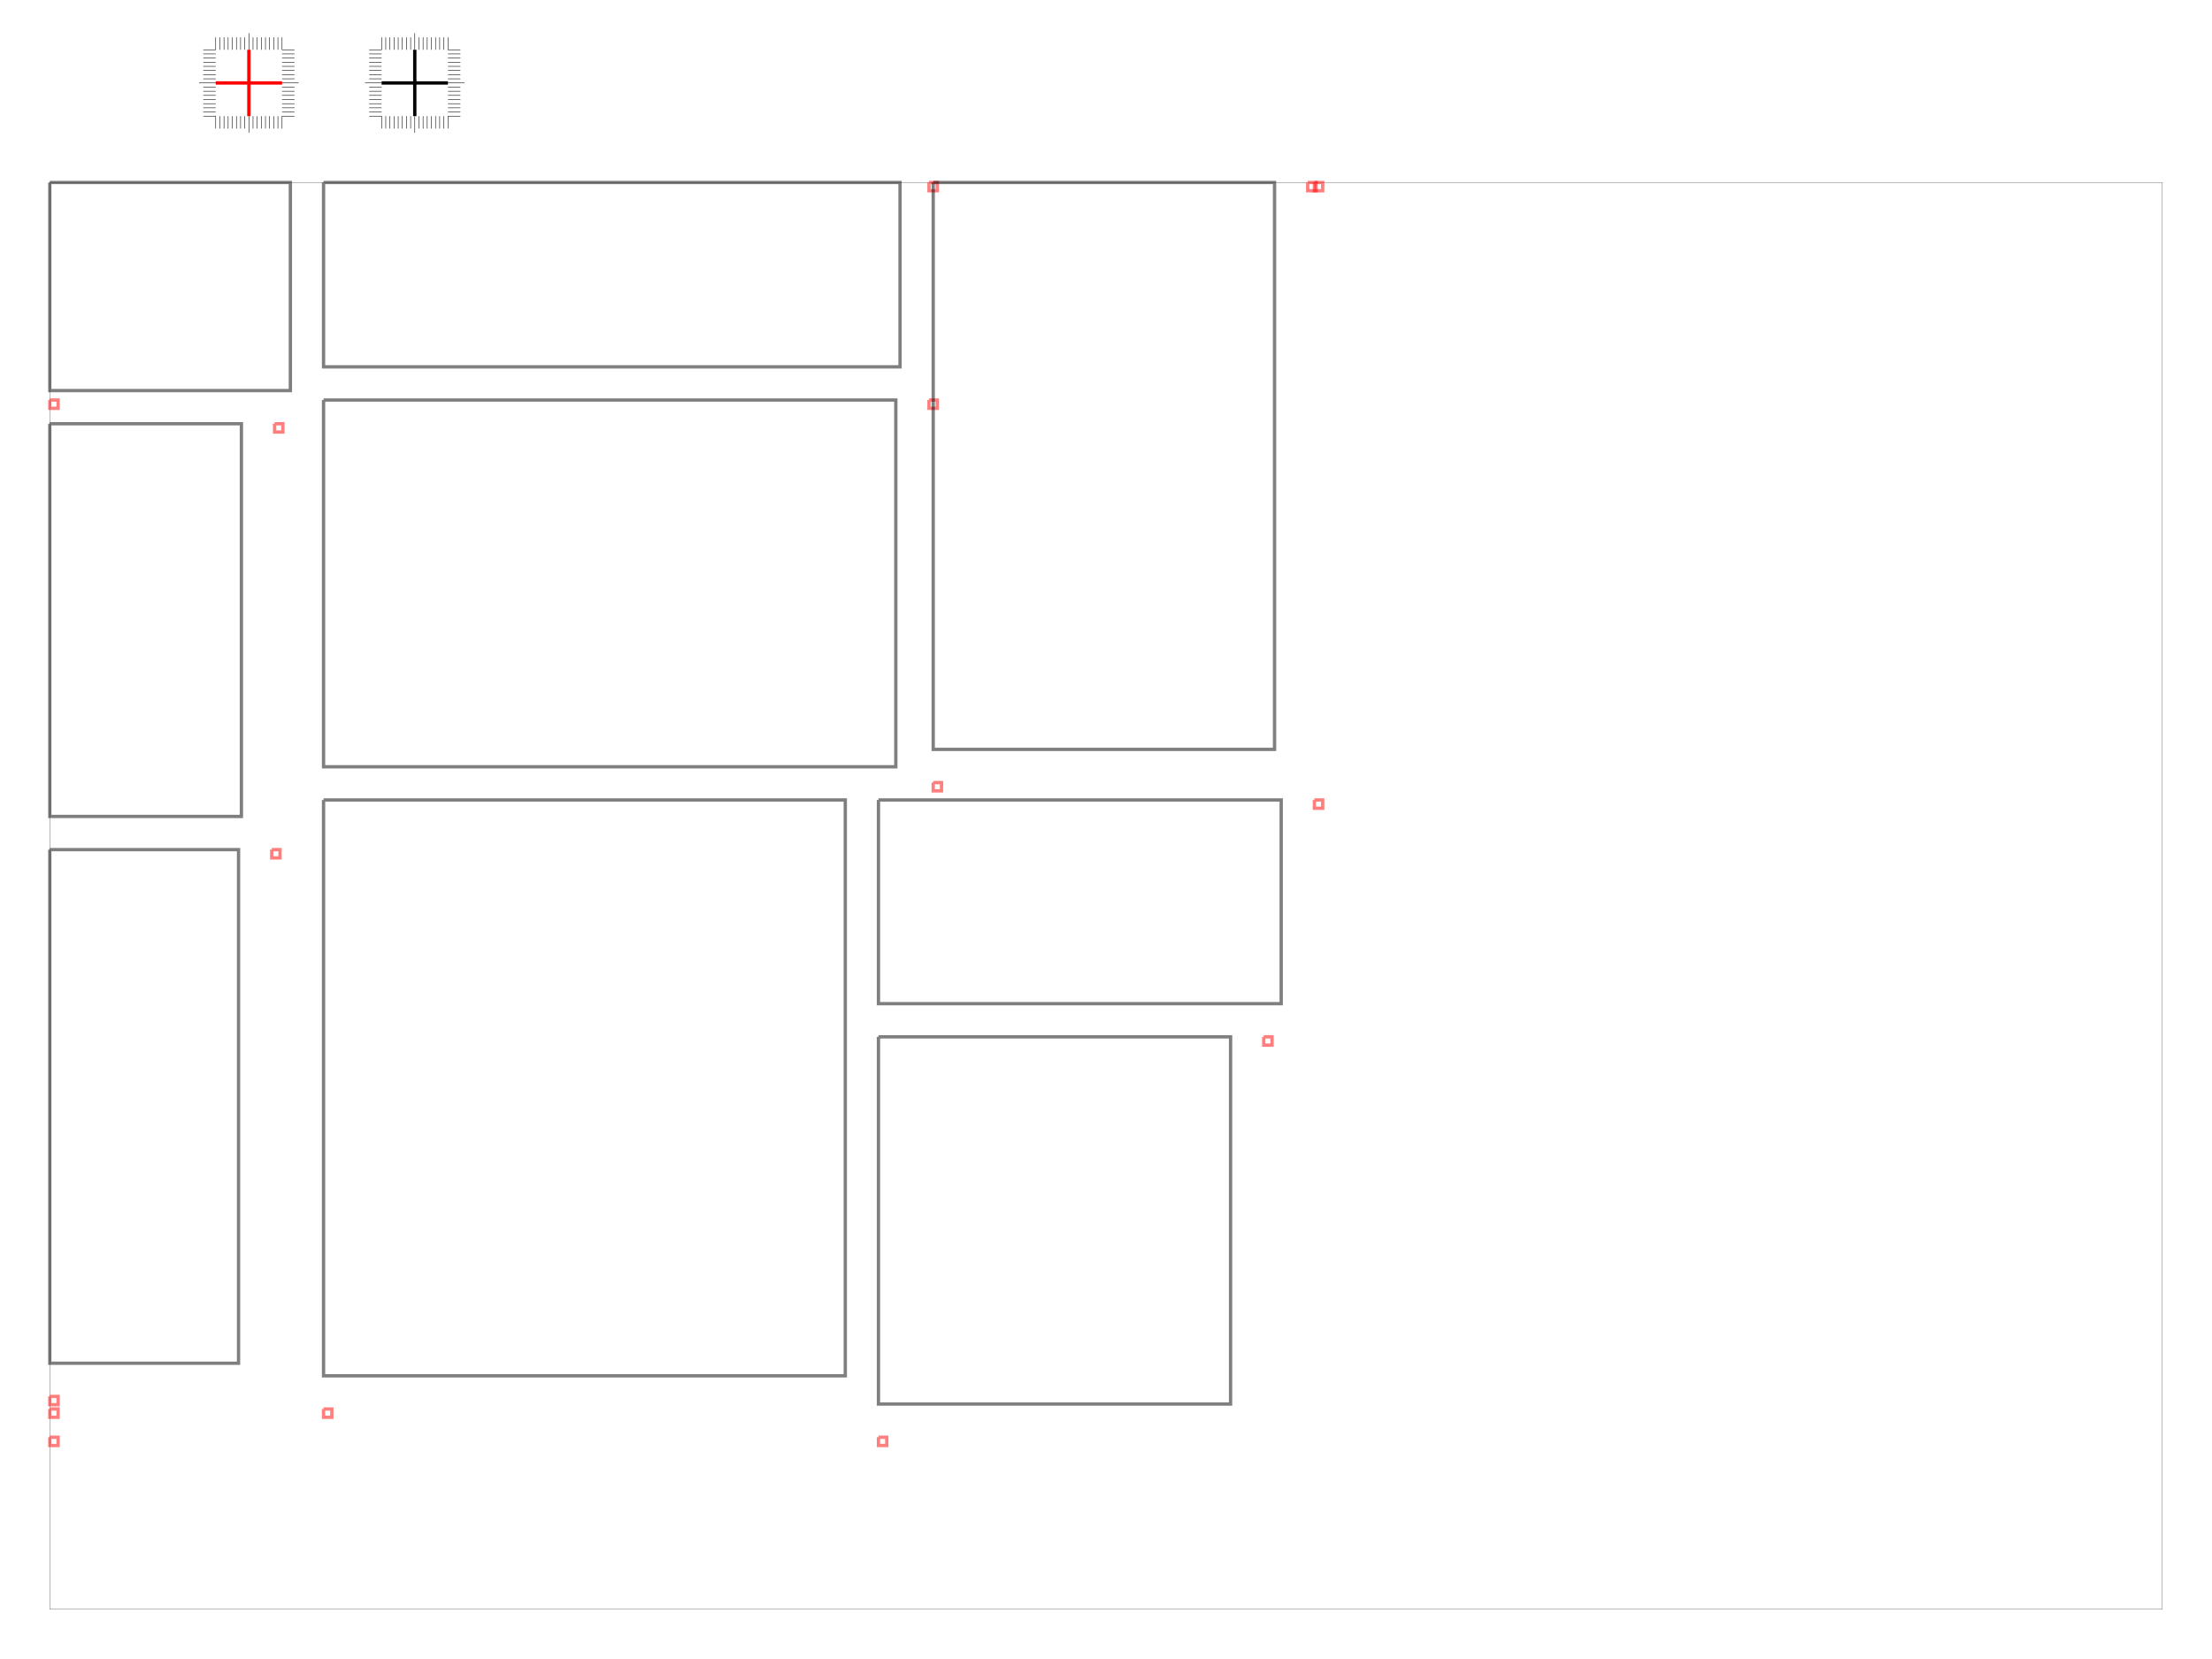
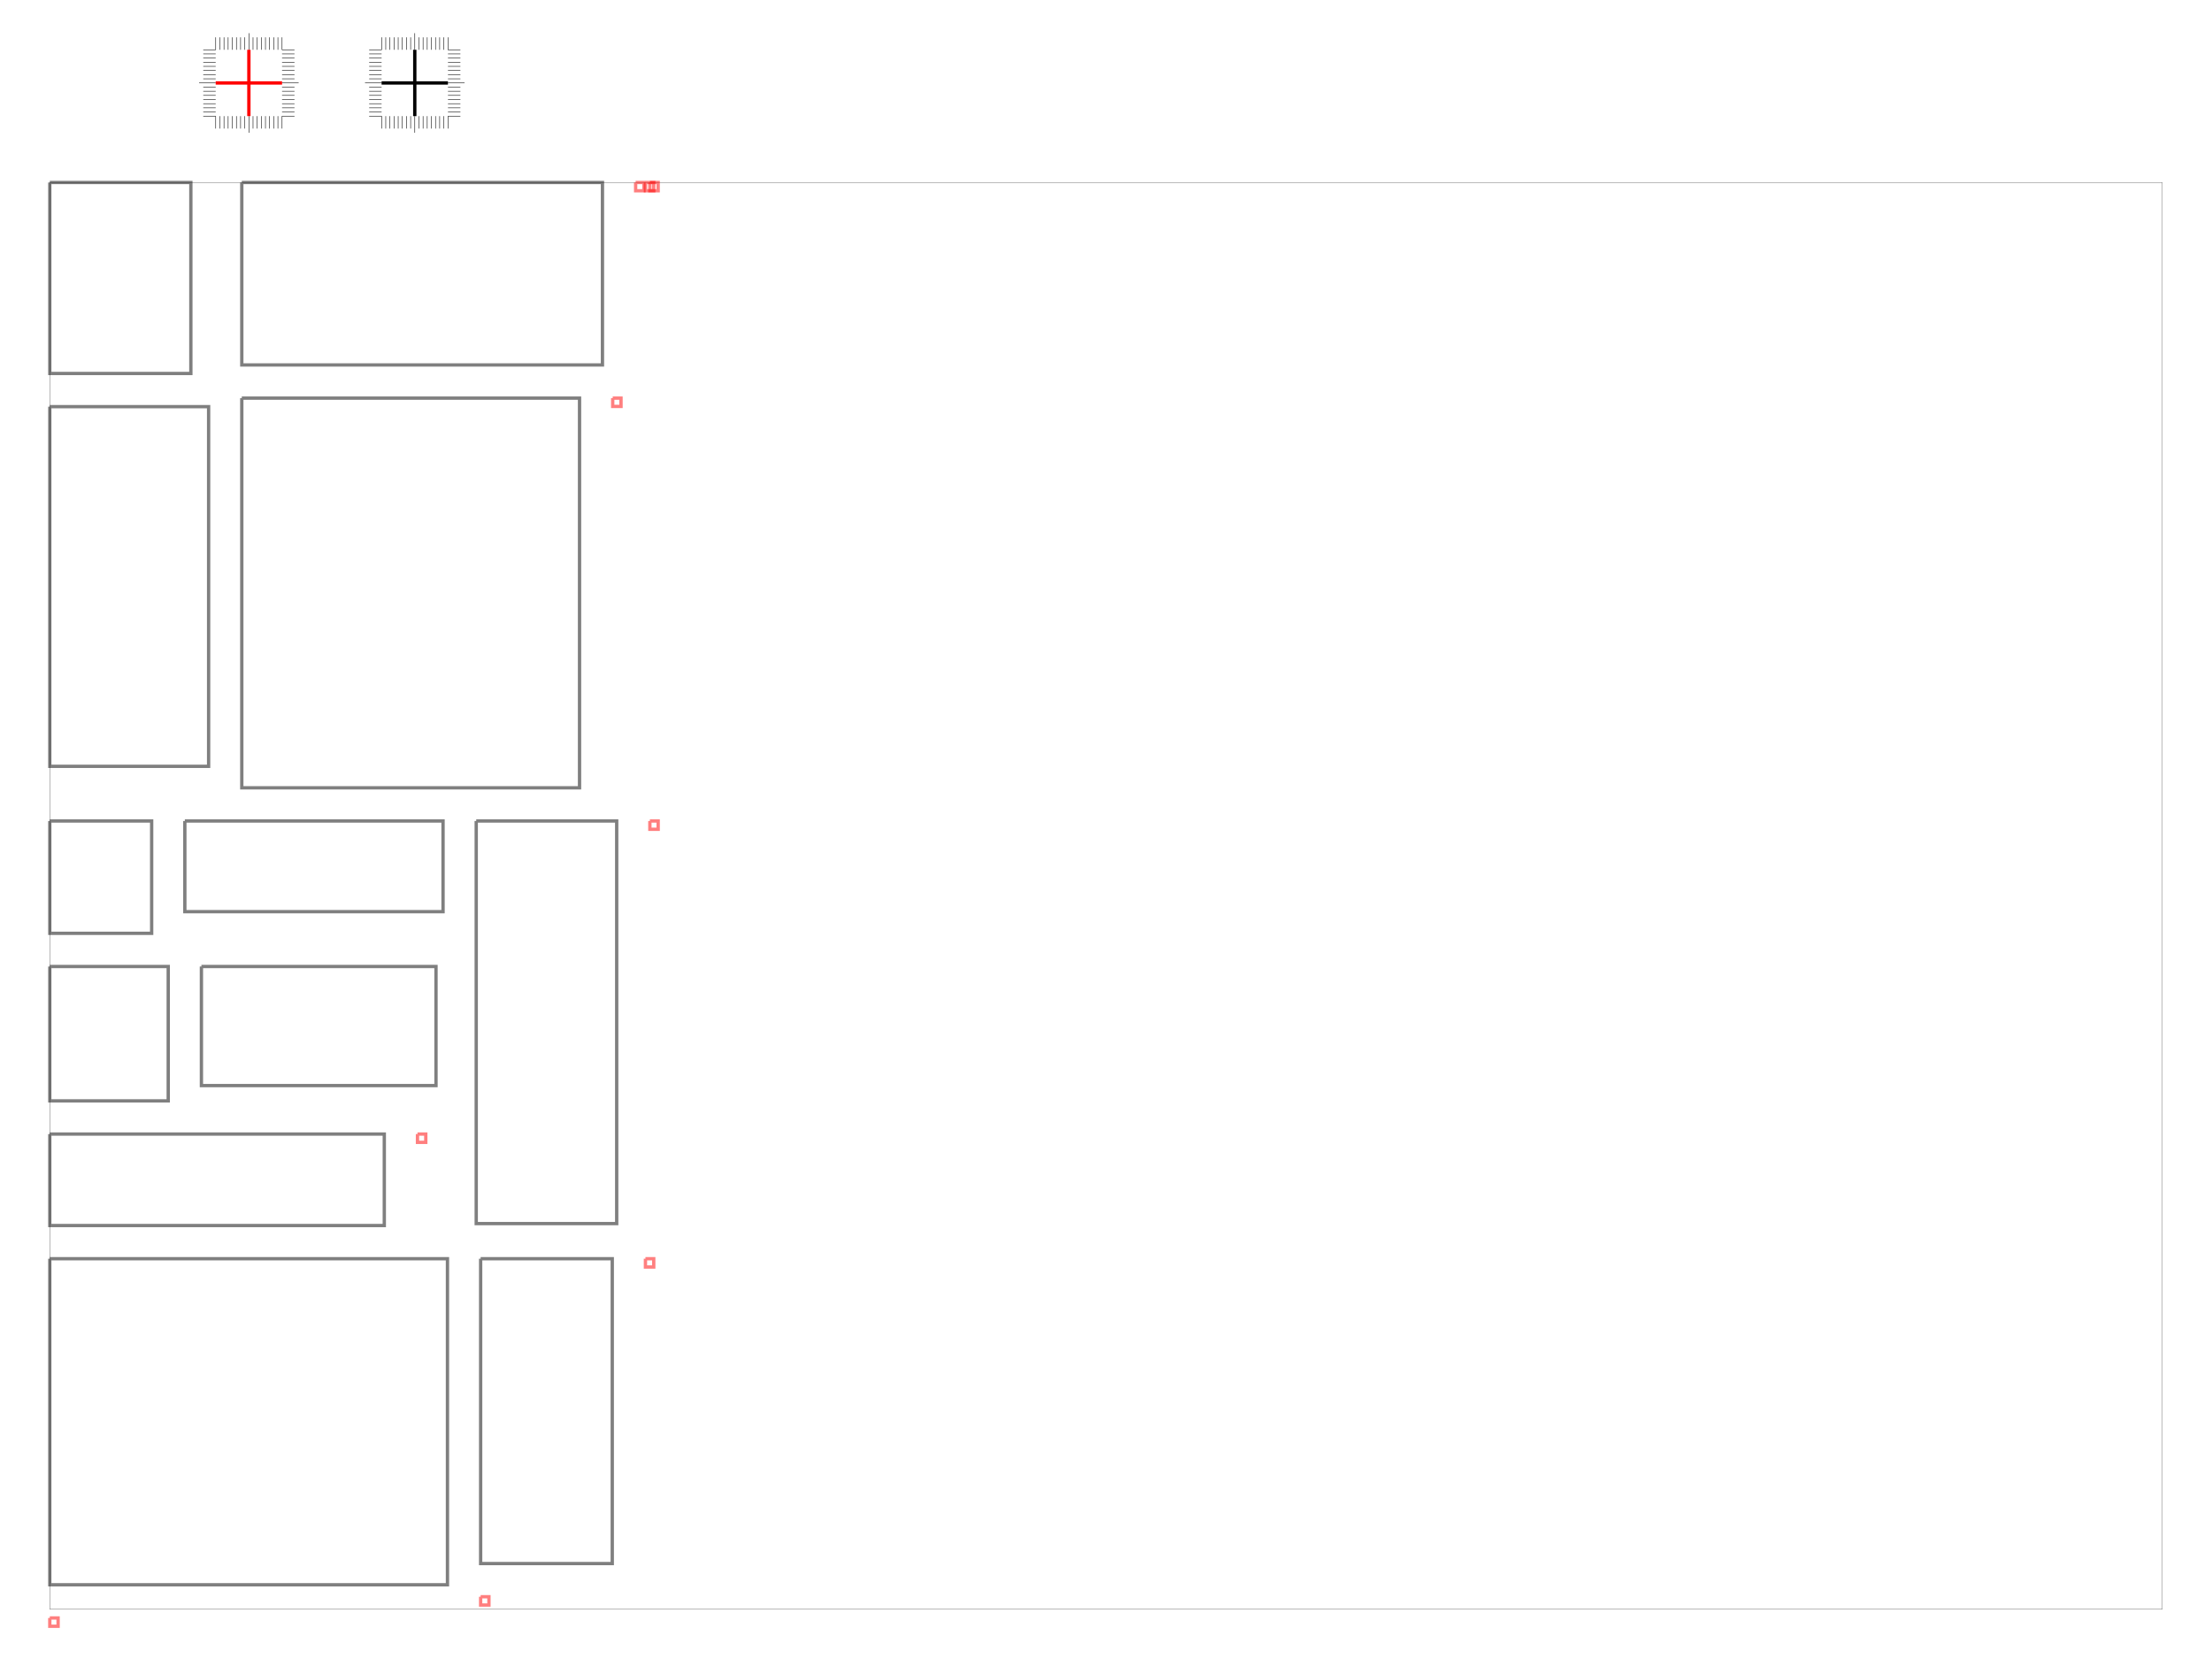
<svg xmlns="http://www.w3.org/2000/svg" width="12in" height="9in" viewBox="0 0 13333 10000" version="1.1" id="svg6">
  <g id="g5" transform="translate(0.0 0.0)">
    <path d="M 300.0 1100.0 L 300.0 9700.0 L 13033.3 9700.0 L 13033.3 1100.0 L 300.0 1100.0" stroke="black" fill="none" stroke-width="3" stroke-opacity="0.5" />
  </g>
  <g id="g5" transform="translate(0.0 0.0)">
-     <path d="M 300.0 2411.2 L 300.0 2461.2 L 350.0 2461.2 L 350.0 2411.2 L 300.0 2411.2" stroke="red" fill="none" stroke-width="20.0" stroke-opacity="0.5" />
-     <path d="M 1655.0 2554.2 L 1655.0 2604.2 L 1705.0 2604.2 L 1705.0 2554.2 L 1655.0 2554.2" stroke="red" fill="none" stroke-width="20.0" stroke-opacity="0.5" />
-     <path d="M 1637.7 5121.3 L 1637.7 5171.3 L 1687.7 5171.3 L 1687.7 5121.3 L 1637.7 5121.3" stroke="red" fill="none" stroke-width="20.0" stroke-opacity="0.5" />
-     <path d="M 1950.1 8493.0 L 1950.1 8543.0 L 2000.1 8543.0 L 2000.1 8493.0 L 1950.1 8493.0" stroke="red" fill="none" stroke-width="20.0" stroke-opacity="0.5" />
-     <path d="M 300.0 8493.0 L 300.0 8543.0 L 350.0 8543.0 L 350.0 8493.0 L 300.0 8493.0" stroke="red" fill="none" stroke-width="20.0" stroke-opacity="0.5" />
-     <path d="M 300.0 8417.2 L 300.0 8467.2 L 350.0 8467.2 L 350.0 8417.2 L 300.0 8417.2" stroke="red" fill="none" stroke-width="20.0" stroke-opacity="0.5" />
-     <path d="M 300.0 8663.2 L 300.0 8713.2 L 350.0 8713.2 L 350.0 8663.2 L 300.0 8663.2" stroke="red" fill="none" stroke-width="20.0" stroke-opacity="0.5" />
-     <path d="M 5295.0 8663.2 L 5295.0 8713.2 L 5345.0 8713.2 L 5345.0 8663.2 L 5295.0 8663.2" stroke="red" fill="none" stroke-width="20.0" stroke-opacity="0.5" />
-     <path d="M 7617.4 6249.8 L 7617.4 6299.8 L 7667.4 6299.8 L 7667.4 6249.8 L 7617.4 6249.8" stroke="red" fill="none" stroke-width="20.0" stroke-opacity="0.5" />
-     <path d="M 7922.6 4821.9 L 7922.6 4871.9 L 7972.6 4871.9 L 7972.6 4821.9 L 7922.6 4821.9" stroke="red" fill="none" stroke-width="20.0" stroke-opacity="0.5" />
-     <path d="M 5625.0 4717.1 L 5625.0 4767.1 L 5675.0 4767.1 L 5675.0 4717.1 L 5625.0 4717.1" stroke="red" fill="none" stroke-width="20.0" stroke-opacity="0.5" />
-     <path d="M 5599.6 2411.2 L 5599.6 2461.2 L 5649.6 2461.2 L 5649.6 2411.2 L 5599.6 2411.2" stroke="red" fill="none" stroke-width="20.0" stroke-opacity="0.5" />
-     <path d="M 5599.6 1100.0 L 5599.6 1150.0 L 5649.6 1150.0 L 5649.6 1100.0 L 5599.6 1100.0" stroke="red" fill="none" stroke-width="20.0" stroke-opacity="0.5" />
-     <path d="M 7882.4 1100.0 L 7882.4 1150.0 L 7932.4 1150.0 L 7932.4 1100.0 L 7882.4 1100.0" stroke="red" fill="none" stroke-width="20.0" stroke-opacity="0.5" />
-     <path d="M 7922.6 1100.0 L 7922.6 1150.0 L 7972.6 1150.0 L 7972.6 1100.0 L 7922.6 1100.0" stroke="red" fill="none" stroke-width="20.0" stroke-opacity="0.5" />
+     <path d="M 3831.3 1100.0 L 3831.3 1150.0 L 3881.3 1150.0 L 3881.3 1100.0 L 3831.3 1100.0" stroke="red" fill="none" stroke-width="20.0" stroke-opacity="0.5" />
+     <path d="M 3890.4 1100.0 L 3890.4 1150.0 L 3940.4 1150.0 L 3940.4 1100.0 L 3890.4 1100.0" stroke="red" fill="none" stroke-width="20.0" stroke-opacity="0.5" />
+     <path d="M 3917.1 1100.0 L 3917.1 1150.0 L 3967.1 1150.0 L 3967.1 1100.0 L 3917.1 1100.0" stroke="red" fill="none" stroke-width="20.0" stroke-opacity="0.5" />
+     <path d="M 3693.1 2399.8 L 3693.1 2449.8 L 3743.1 2449.8 L 3743.1 2399.8 L 3693.1 2399.8" stroke="red" fill="none" stroke-width="20.0" stroke-opacity="0.5" />
+     <path d="M 3917.1 4948.7 L 3917.1 4998.7 L 3967.1 4998.7 L 3967.1 4948.7 L 3917.1 4948.7" stroke="red" fill="none" stroke-width="20.0" stroke-opacity="0.5" />
+     <path d="M 2516.3 6835.8 L 2516.3 6885.8 L 2566.3 6885.8 L 2566.3 6835.8 L 2516.3 6835.8" stroke="red" fill="none" stroke-width="20.0" stroke-opacity="0.5" />
+     <path d="M 3890.4 7587.2 L 3890.4 7637.2 L 3940.4 7637.2 L 3940.4 7587.2 L 3890.4 7587.2" stroke="red" fill="none" stroke-width="20.0" stroke-opacity="0.5" />
+     <path d="M 2897.0 9624.7 L 2897.0 9674.7 L 2947.0 9674.7 L 2947.0 9624.7 L 2897.0 9624.7" stroke="red" fill="none" stroke-width="20.0" stroke-opacity="0.5" />
+     <path d="M 300.0 9752.6 L 300.0 9802.6 L 350.0 9802.6 L 350.0 9752.6 L 300.0 9752.6" stroke="red" fill="none" stroke-width="20.0" stroke-opacity="0.5" />
  </g>
  <g id="g5" transform="translate(0.0 0.0)">
-     <path d="M 300.0 1100.0 L 300.0 2354.2 L 1750.1 2354.2 L 1750.1 1100.0 L 300.0 1100.0" stroke="black" fill="none" stroke-width="20.0" stroke-opacity="0.5" />
-     <path d="M 300.0 2554.2 L 300.0 4921.3 L 1455.0 4921.3 L 1455.0 2554.2 L 300.0 2554.2" stroke="black" fill="none" stroke-width="20.0" stroke-opacity="0.5" />
-     <path d="M 1950.1 2411.2 L 1950.1 4621.9 L 5399.6 4621.9 L 5399.6 2411.2 L 1950.1 2411.2" stroke="black" fill="none" stroke-width="20.0" stroke-opacity="0.5" />
-     <path d="M 1950.1 1100.0 L 1950.1 2211.2 L 5425.0 2211.2 L 5425.0 1100.0 L 1950.1 1100.0" stroke="black" fill="none" stroke-width="20.0" stroke-opacity="0.5" />
-     <path d="M 5625.0 1100.0 L 5625.0 4517.1 L 7682.4 4517.1 L 7682.4 1100.0 L 5625.0 1100.0" stroke="black" fill="none" stroke-width="20.0" stroke-opacity="0.5" />
-     <path d="M 5295.0 4821.9 L 5295.0 6049.8 L 7722.6 6049.8 L 7722.6 4821.9 L 5295.0 4821.9" stroke="black" fill="none" stroke-width="20.0" stroke-opacity="0.5" />
-     <path d="M 5295.0 6249.8 L 5295.0 8463.2 L 7417.4 8463.2 L 7417.4 6249.8 L 5295.0 6249.8" stroke="black" fill="none" stroke-width="20.0" stroke-opacity="0.5" />
-     <path d="M 1950.1 4821.9 L 1950.1 8293.0 L 5095.0 8293.0 L 5095.0 4821.9 L 1950.1 4821.9" stroke="black" fill="none" stroke-width="20.0" stroke-opacity="0.5" />
-     <path d="M 300.0 5121.3 L 300.0 8217.2 L 1437.7 8217.2 L 1437.7 5121.3 L 300.0 5121.3" stroke="black" fill="none" stroke-width="20.0" stroke-opacity="0.5" />
+     <path d="M 300.0 2451.2 L 300.0 4619.2 L 1257.3 4619.2 L 1257.3 2451.2 L 300.0 2451.2" stroke="black" fill="none" stroke-width="20.0" stroke-opacity="0.5" />
+     <path d="M 1457.3 2399.8 L 1457.3 4748.7 L 3493.1 4748.7 L 3493.1 2399.8 L 1457.3 2399.8" stroke="black" fill="none" stroke-width="20.0" stroke-opacity="0.5" />
+     <path d="M 1457.3 1100.0 L 1457.3 2199.8 L 3631.3 2199.8 L 3631.3 1100.0 L 1457.3 1100.0" stroke="black" fill="none" stroke-width="20.0" stroke-opacity="0.5" />
+     <path d="M 300.0 1100.0 L 300.0 2251.2 L 1150.3 2251.2 L 1150.3 1100.0 L 300.0 1100.0" stroke="black" fill="none" stroke-width="20.0" stroke-opacity="0.5" />
+     <path d="M 300.0 4948.7 L 300.0 5625.8 L 914.0 5625.8 L 914.0 4948.7 L 300.0 4948.7" stroke="black" fill="none" stroke-width="20.0" stroke-opacity="0.5" />
+     <path d="M 1114.0 4948.7 L 1114.0 5495.3 L 2670.4 5495.3 L 2670.4 4948.7 L 1114.0 4948.7" stroke="black" fill="none" stroke-width="20.0" stroke-opacity="0.5" />
+     <path d="M 1213.9 5825.8 L 1213.9 6543.6 L 2627.9 6543.6 L 2627.9 5825.8 L 1213.9 5825.8" stroke="black" fill="none" stroke-width="20.0" stroke-opacity="0.5" />
+     <path d="M 300.0 5825.8 L 300.0 6635.8 L 1013.9 6635.8 L 1013.9 5825.8 L 300.0 5825.8" stroke="black" fill="none" stroke-width="20.0" stroke-opacity="0.5" />
+     <path d="M 300.0 6835.8 L 300.0 7387.2 L 2316.3 7387.2 L 2316.3 6835.8 L 300.0 6835.8" stroke="black" fill="none" stroke-width="20.0" stroke-opacity="0.5" />
+     <path d="M 300.0 7587.2 L 300.0 9552.6 L 2697.0 9552.6 L 2697.0 7587.2 L 300.0 7587.2" stroke="black" fill="none" stroke-width="20.0" stroke-opacity="0.5" />
+     <path d="M 2897.0 7587.2 L 2897.0 9424.7 L 3690.4 9424.7 L 3690.4 7587.2 L 2897.0 7587.2" stroke="black" fill="none" stroke-width="20.0" stroke-opacity="0.5" />
+     <path d="M 2870.4 4948.7 L 2870.4 7375.5 L 3717.1 7375.5 L 3717.1 4948.7 L 2870.4 4948.7" stroke="black" fill="none" stroke-width="20.0" stroke-opacity="0.5" />
  </g>
  <g id="g5" transform="translate(0.0 0.0)">
    <line x1="1300.0" x2="1300.0" y1="225.0" y2="300.0" stroke="black" fill="none" stroke-width="3" />
    <line x1="1325.0" x2="1325.0" y1="225.0" y2="300.0" stroke="black" fill="none" stroke-width="3" />
    <line x1="1350.0" x2="1350.0" y1="225.0" y2="300.0" stroke="black" fill="none" stroke-width="3" />
    <line x1="1375.0" x2="1375.0" y1="225.0" y2="300.0" stroke="black" fill="none" stroke-width="3" />
    <line x1="1400.0" x2="1400.0" y1="225.0" y2="300.0" stroke="black" fill="none" stroke-width="3" />
    <line x1="1425.0" x2="1425.0" y1="225.0" y2="300.0" stroke="black" fill="none" stroke-width="3" />
    <line x1="1450.0" x2="1450.0" y1="225.0" y2="300.0" stroke="black" fill="none" stroke-width="3" />
    <line x1="1475.0" x2="1475.0" y1="225.0" y2="300.0" stroke="black" fill="none" stroke-width="3" />
    <line x1="1500.0" x2="1500.0" y1="200.0" y2="300.0" stroke="black" fill="none" stroke-width="3" />
    <line x1="1525.0" x2="1525.0" y1="225.0" y2="300.0" stroke="black" fill="none" stroke-width="3" />
    <line x1="1550.0" x2="1550.0" y1="225.0" y2="300.0" stroke="black" fill="none" stroke-width="3" />
    <line x1="1575.0" x2="1575.0" y1="225.0" y2="300.0" stroke="black" fill="none" stroke-width="3" />
    <line x1="1600.0" x2="1600.0" y1="225.0" y2="300.0" stroke="black" fill="none" stroke-width="3" />
    <line x1="1625.0" x2="1625.0" y1="225.0" y2="300.0" stroke="black" fill="none" stroke-width="3" />
    <line x1="1650.0" x2="1650.0" y1="225.0" y2="300.0" stroke="black" fill="none" stroke-width="3" />
    <line x1="1675.0" x2="1675.0" y1="225.0" y2="300.0" stroke="black" fill="none" stroke-width="3" />
    <line x1="1700.0" x2="1700.0" y1="225.0" y2="300.0" stroke="black" fill="none" stroke-width="3" />
    <line x1="1300.0" x2="1300.0" y1="700.0" y2="775.0" stroke="black" fill="none" stroke-width="3" />
    <line x1="1325.0" x2="1325.0" y1="700.0" y2="775.0" stroke="black" fill="none" stroke-width="3" />
    <line x1="1350.0" x2="1350.0" y1="700.0" y2="775.0" stroke="black" fill="none" stroke-width="3" />
    <line x1="1375.0" x2="1375.0" y1="700.0" y2="775.0" stroke="black" fill="none" stroke-width="3" />
    <line x1="1400.0" x2="1400.0" y1="700.0" y2="775.0" stroke="black" fill="none" stroke-width="3" />
    <line x1="1425.0" x2="1425.0" y1="700.0" y2="775.0" stroke="black" fill="none" stroke-width="3" />
    <line x1="1450.0" x2="1450.0" y1="700.0" y2="775.0" stroke="black" fill="none" stroke-width="3" />
    <line x1="1475.0" x2="1475.0" y1="700.0" y2="775.0" stroke="black" fill="none" stroke-width="3" />
    <line x1="1500.0" x2="1500.0" y1="700.0" y2="800.0" stroke="black" fill="none" stroke-width="3" />
    <line x1="1525.0" x2="1525.0" y1="700.0" y2="775.0" stroke="black" fill="none" stroke-width="3" />
    <line x1="1550.0" x2="1550.0" y1="700.0" y2="775.0" stroke="black" fill="none" stroke-width="3" />
    <line x1="1575.0" x2="1575.0" y1="700.0" y2="775.0" stroke="black" fill="none" stroke-width="3" />
    <line x1="1600.0" x2="1600.0" y1="700.0" y2="775.0" stroke="black" fill="none" stroke-width="3" />
    <line x1="1625.0" x2="1625.0" y1="700.0" y2="775.0" stroke="black" fill="none" stroke-width="3" />
    <line x1="1650.0" x2="1650.0" y1="700.0" y2="775.0" stroke="black" fill="none" stroke-width="3" />
    <line x1="1675.0" x2="1675.0" y1="700.0" y2="775.0" stroke="black" fill="none" stroke-width="3" />
    <line x1="1700.0" x2="1700.0" y1="700.0" y2="775.0" stroke="black" fill="none" stroke-width="3" />
    <line x1="1225.0" x2="1300.0" y1="300.0" y2="300.0" stroke="black" fill="none" stroke-width="3" />
    <line x1="1225.0" x2="1300.0" y1="325.0" y2="325.0" stroke="black" fill="none" stroke-width="3" />
    <line x1="1225.0" x2="1300.0" y1="350.0" y2="350.0" stroke="black" fill="none" stroke-width="3" />
    <line x1="1225.0" x2="1300.0" y1="375.0" y2="375.0" stroke="black" fill="none" stroke-width="3" />
    <line x1="1225.0" x2="1300.0" y1="400.0" y2="400.0" stroke="black" fill="none" stroke-width="3" />
    <line x1="1225.0" x2="1300.0" y1="425.0" y2="425.0" stroke="black" fill="none" stroke-width="3" />
    <line x1="1225.0" x2="1300.0" y1="450.0" y2="450.0" stroke="black" fill="none" stroke-width="3" />
    <line x1="1225.0" x2="1300.0" y1="475.0" y2="475.0" stroke="black" fill="none" stroke-width="3" />
    <line x1="1200.0" x2="1300.0" y1="500.0" y2="500.0" stroke="black" fill="none" stroke-width="3" />
    <line x1="1225.0" x2="1300.0" y1="525.0" y2="525.0" stroke="black" fill="none" stroke-width="3" />
    <line x1="1225.0" x2="1300.0" y1="550.0" y2="550.0" stroke="black" fill="none" stroke-width="3" />
    <line x1="1225.0" x2="1300.0" y1="575.0" y2="575.0" stroke="black" fill="none" stroke-width="3" />
    <line x1="1225.0" x2="1300.0" y1="600.0" y2="600.0" stroke="black" fill="none" stroke-width="3" />
    <line x1="1225.0" x2="1300.0" y1="625.0" y2="625.0" stroke="black" fill="none" stroke-width="3" />
    <line x1="1225.0" x2="1300.0" y1="650.0" y2="650.0" stroke="black" fill="none" stroke-width="3" />
    <line x1="1225.0" x2="1300.0" y1="675.0" y2="675.0" stroke="black" fill="none" stroke-width="3" />
    <line x1="1225.0" x2="1300.0" y1="700.0" y2="700.0" stroke="black" fill="none" stroke-width="3" />
    <line x1="1700.0" x2="1775.0" y1="300.0" y2="300.0" stroke="black" fill="none" stroke-width="3" />
    <line x1="1700.0" x2="1775.0" y1="325.0" y2="325.0" stroke="black" fill="none" stroke-width="3" />
    <line x1="1700.0" x2="1775.0" y1="350.0" y2="350.0" stroke="black" fill="none" stroke-width="3" />
    <line x1="1700.0" x2="1775.0" y1="375.0" y2="375.0" stroke="black" fill="none" stroke-width="3" />
    <line x1="1700.0" x2="1775.0" y1="400.0" y2="400.0" stroke="black" fill="none" stroke-width="3" />
    <line x1="1700.0" x2="1775.0" y1="425.0" y2="425.0" stroke="black" fill="none" stroke-width="3" />
    <line x1="1700.0" x2="1775.0" y1="450.0" y2="450.0" stroke="black" fill="none" stroke-width="3" />
    <line x1="1700.0" x2="1775.0" y1="475.0" y2="475.0" stroke="black" fill="none" stroke-width="3" />
    <line x1="1700.0" x2="1800.0" y1="500.0" y2="500.0" stroke="black" fill="none" stroke-width="3" />
    <line x1="1700.0" x2="1775.0" y1="525.0" y2="525.0" stroke="black" fill="none" stroke-width="3" />
    <line x1="1700.0" x2="1775.0" y1="550.0" y2="550.0" stroke="black" fill="none" stroke-width="3" />
    <line x1="1700.0" x2="1775.0" y1="575.0" y2="575.0" stroke="black" fill="none" stroke-width="3" />
    <line x1="1700.0" x2="1775.0" y1="600.0" y2="600.0" stroke="black" fill="none" stroke-width="3" />
    <line x1="1700.0" x2="1775.0" y1="625.0" y2="625.0" stroke="black" fill="none" stroke-width="3" />
    <line x1="1700.0" x2="1775.0" y1="650.0" y2="650.0" stroke="black" fill="none" stroke-width="3" />
    <line x1="1700.0" x2="1775.0" y1="675.0" y2="675.0" stroke="black" fill="none" stroke-width="3" />
    <line x1="1700.0" x2="1775.0" y1="700.0" y2="700.0" stroke="black" fill="none" stroke-width="3" />
    <line x1="2300.0" x2="2300.0" y1="225.0" y2="300.0" stroke="black" fill="none" stroke-width="3" />
    <line x1="2325.0" x2="2325.0" y1="225.0" y2="300.0" stroke="black" fill="none" stroke-width="3" />
    <line x1="2350.0" x2="2350.0" y1="225.0" y2="300.0" stroke="black" fill="none" stroke-width="3" />
    <line x1="2375.0" x2="2375.0" y1="225.0" y2="300.0" stroke="black" fill="none" stroke-width="3" />
    <line x1="2400.0" x2="2400.0" y1="225.0" y2="300.0" stroke="black" fill="none" stroke-width="3" />
    <line x1="2425.0" x2="2425.0" y1="225.0" y2="300.0" stroke="black" fill="none" stroke-width="3" />
    <line x1="2450.0" x2="2450.0" y1="225.0" y2="300.0" stroke="black" fill="none" stroke-width="3" />
    <line x1="2475.0" x2="2475.0" y1="225.0" y2="300.0" stroke="black" fill="none" stroke-width="3" />
    <line x1="2500.0" x2="2500.0" y1="200.0" y2="300.0" stroke="black" fill="none" stroke-width="3" />
    <line x1="2525.0" x2="2525.0" y1="225.0" y2="300.0" stroke="black" fill="none" stroke-width="3" />
    <line x1="2550.0" x2="2550.0" y1="225.0" y2="300.0" stroke="black" fill="none" stroke-width="3" />
    <line x1="2575.0" x2="2575.0" y1="225.0" y2="300.0" stroke="black" fill="none" stroke-width="3" />
    <line x1="2600.0" x2="2600.0" y1="225.0" y2="300.0" stroke="black" fill="none" stroke-width="3" />
    <line x1="2625.0" x2="2625.0" y1="225.0" y2="300.0" stroke="black" fill="none" stroke-width="3" />
    <line x1="2650.0" x2="2650.0" y1="225.0" y2="300.0" stroke="black" fill="none" stroke-width="3" />
    <line x1="2675.0" x2="2675.0" y1="225.0" y2="300.0" stroke="black" fill="none" stroke-width="3" />
    <line x1="2700.0" x2="2700.0" y1="225.0" y2="300.0" stroke="black" fill="none" stroke-width="3" />
    <line x1="2300.0" x2="2300.0" y1="700.0" y2="775.0" stroke="black" fill="none" stroke-width="3" />
    <line x1="2325.0" x2="2325.0" y1="700.0" y2="775.0" stroke="black" fill="none" stroke-width="3" />
    <line x1="2350.0" x2="2350.0" y1="700.0" y2="775.0" stroke="black" fill="none" stroke-width="3" />
    <line x1="2375.0" x2="2375.0" y1="700.0" y2="775.0" stroke="black" fill="none" stroke-width="3" />
    <line x1="2400.0" x2="2400.0" y1="700.0" y2="775.0" stroke="black" fill="none" stroke-width="3" />
    <line x1="2425.0" x2="2425.0" y1="700.0" y2="775.0" stroke="black" fill="none" stroke-width="3" />
    <line x1="2450.0" x2="2450.0" y1="700.0" y2="775.0" stroke="black" fill="none" stroke-width="3" />
    <line x1="2475.0" x2="2475.0" y1="700.0" y2="775.0" stroke="black" fill="none" stroke-width="3" />
    <line x1="2500.0" x2="2500.0" y1="700.0" y2="800.0" stroke="black" fill="none" stroke-width="3" />
    <line x1="2525.0" x2="2525.0" y1="700.0" y2="775.0" stroke="black" fill="none" stroke-width="3" />
    <line x1="2550.0" x2="2550.0" y1="700.0" y2="775.0" stroke="black" fill="none" stroke-width="3" />
    <line x1="2575.0" x2="2575.0" y1="700.0" y2="775.0" stroke="black" fill="none" stroke-width="3" />
    <line x1="2600.0" x2="2600.0" y1="700.0" y2="775.0" stroke="black" fill="none" stroke-width="3" />
    <line x1="2625.0" x2="2625.0" y1="700.0" y2="775.0" stroke="black" fill="none" stroke-width="3" />
    <line x1="2650.0" x2="2650.0" y1="700.0" y2="775.0" stroke="black" fill="none" stroke-width="3" />
    <line x1="2675.0" x2="2675.0" y1="700.0" y2="775.0" stroke="black" fill="none" stroke-width="3" />
    <line x1="2700.0" x2="2700.0" y1="700.0" y2="775.0" stroke="black" fill="none" stroke-width="3" />
    <line x1="2225.0" x2="2300.0" y1="300.0" y2="300.0" stroke="black" fill="none" stroke-width="3" />
    <line x1="2225.0" x2="2300.0" y1="325.0" y2="325.0" stroke="black" fill="none" stroke-width="3" />
    <line x1="2225.0" x2="2300.0" y1="350.0" y2="350.0" stroke="black" fill="none" stroke-width="3" />
    <line x1="2225.0" x2="2300.0" y1="375.0" y2="375.0" stroke="black" fill="none" stroke-width="3" />
    <line x1="2225.0" x2="2300.0" y1="400.0" y2="400.0" stroke="black" fill="none" stroke-width="3" />
    <line x1="2225.0" x2="2300.0" y1="425.0" y2="425.0" stroke="black" fill="none" stroke-width="3" />
    <line x1="2225.0" x2="2300.0" y1="450.0" y2="450.0" stroke="black" fill="none" stroke-width="3" />
    <line x1="2225.0" x2="2300.0" y1="475.0" y2="475.0" stroke="black" fill="none" stroke-width="3" />
    <line x1="2200.0" x2="2300.0" y1="500.0" y2="500.0" stroke="black" fill="none" stroke-width="3" />
    <line x1="2225.0" x2="2300.0" y1="525.0" y2="525.0" stroke="black" fill="none" stroke-width="3" />
    <line x1="2225.0" x2="2300.0" y1="550.0" y2="550.0" stroke="black" fill="none" stroke-width="3" />
    <line x1="2225.0" x2="2300.0" y1="575.0" y2="575.0" stroke="black" fill="none" stroke-width="3" />
    <line x1="2225.0" x2="2300.0" y1="600.0" y2="600.0" stroke="black" fill="none" stroke-width="3" />
    <line x1="2225.0" x2="2300.0" y1="625.0" y2="625.0" stroke="black" fill="none" stroke-width="3" />
    <line x1="2225.0" x2="2300.0" y1="650.0" y2="650.0" stroke="black" fill="none" stroke-width="3" />
    <line x1="2225.0" x2="2300.0" y1="675.0" y2="675.0" stroke="black" fill="none" stroke-width="3" />
    <line x1="2225.0" x2="2300.0" y1="700.0" y2="700.0" stroke="black" fill="none" stroke-width="3" />
    <line x1="2700.0" x2="2775.0" y1="300.0" y2="300.0" stroke="black" fill="none" stroke-width="3" />
    <line x1="2700.0" x2="2775.0" y1="325.0" y2="325.0" stroke="black" fill="none" stroke-width="3" />
    <line x1="2700.0" x2="2775.0" y1="350.0" y2="350.0" stroke="black" fill="none" stroke-width="3" />
    <line x1="2700.0" x2="2775.0" y1="375.0" y2="375.0" stroke="black" fill="none" stroke-width="3" />
    <line x1="2700.0" x2="2775.0" y1="400.0" y2="400.0" stroke="black" fill="none" stroke-width="3" />
    <line x1="2700.0" x2="2775.0" y1="425.0" y2="425.0" stroke="black" fill="none" stroke-width="3" />
    <line x1="2700.0" x2="2775.0" y1="450.0" y2="450.0" stroke="black" fill="none" stroke-width="3" />
    <line x1="2700.0" x2="2775.0" y1="475.0" y2="475.0" stroke="black" fill="none" stroke-width="3" />
    <line x1="2700.0" x2="2800.0" y1="500.0" y2="500.0" stroke="black" fill="none" stroke-width="3" />
    <line x1="2700.0" x2="2775.0" y1="525.0" y2="525.0" stroke="black" fill="none" stroke-width="3" />
    <line x1="2700.0" x2="2775.0" y1="550.0" y2="550.0" stroke="black" fill="none" stroke-width="3" />
    <line x1="2700.0" x2="2775.0" y1="575.0" y2="575.0" stroke="black" fill="none" stroke-width="3" />
    <line x1="2700.0" x2="2775.0" y1="600.0" y2="600.0" stroke="black" fill="none" stroke-width="3" />
    <line x1="2700.0" x2="2775.0" y1="625.0" y2="625.0" stroke="black" fill="none" stroke-width="3" />
    <line x1="2700.0" x2="2775.0" y1="650.0" y2="650.0" stroke="black" fill="none" stroke-width="3" />
    <line x1="2700.0" x2="2775.0" y1="675.0" y2="675.0" stroke="black" fill="none" stroke-width="3" />
    <line x1="2700.0" x2="2775.0" y1="700.0" y2="700.0" stroke="black" fill="none" stroke-width="3" />
  </g>
  <g id="g5" transform="translate(0.0 0.0)">
    <line x1="1500.0" x2="1500.0" y1="300.0" y2="700.0" stroke="red" fill="none" stroke-width="20.0" />
    <line x1="1300.0" x2="1700.0" y1="500.0" y2="500.0" stroke="red" fill="none" stroke-width="20.0" />
  </g>
  <g id="g5" transform="translate(0.0 0.0)">
    <line x1="2500.0" x2="2500.0" y1="300.0" y2="700.0" stroke="black" fill="none" stroke-width="20.0" />
    <line x1="2300.0" x2="2700.0" y1="500.0" y2="500.0" stroke="black" fill="none" stroke-width="20.0" />
  </g>
</svg>
